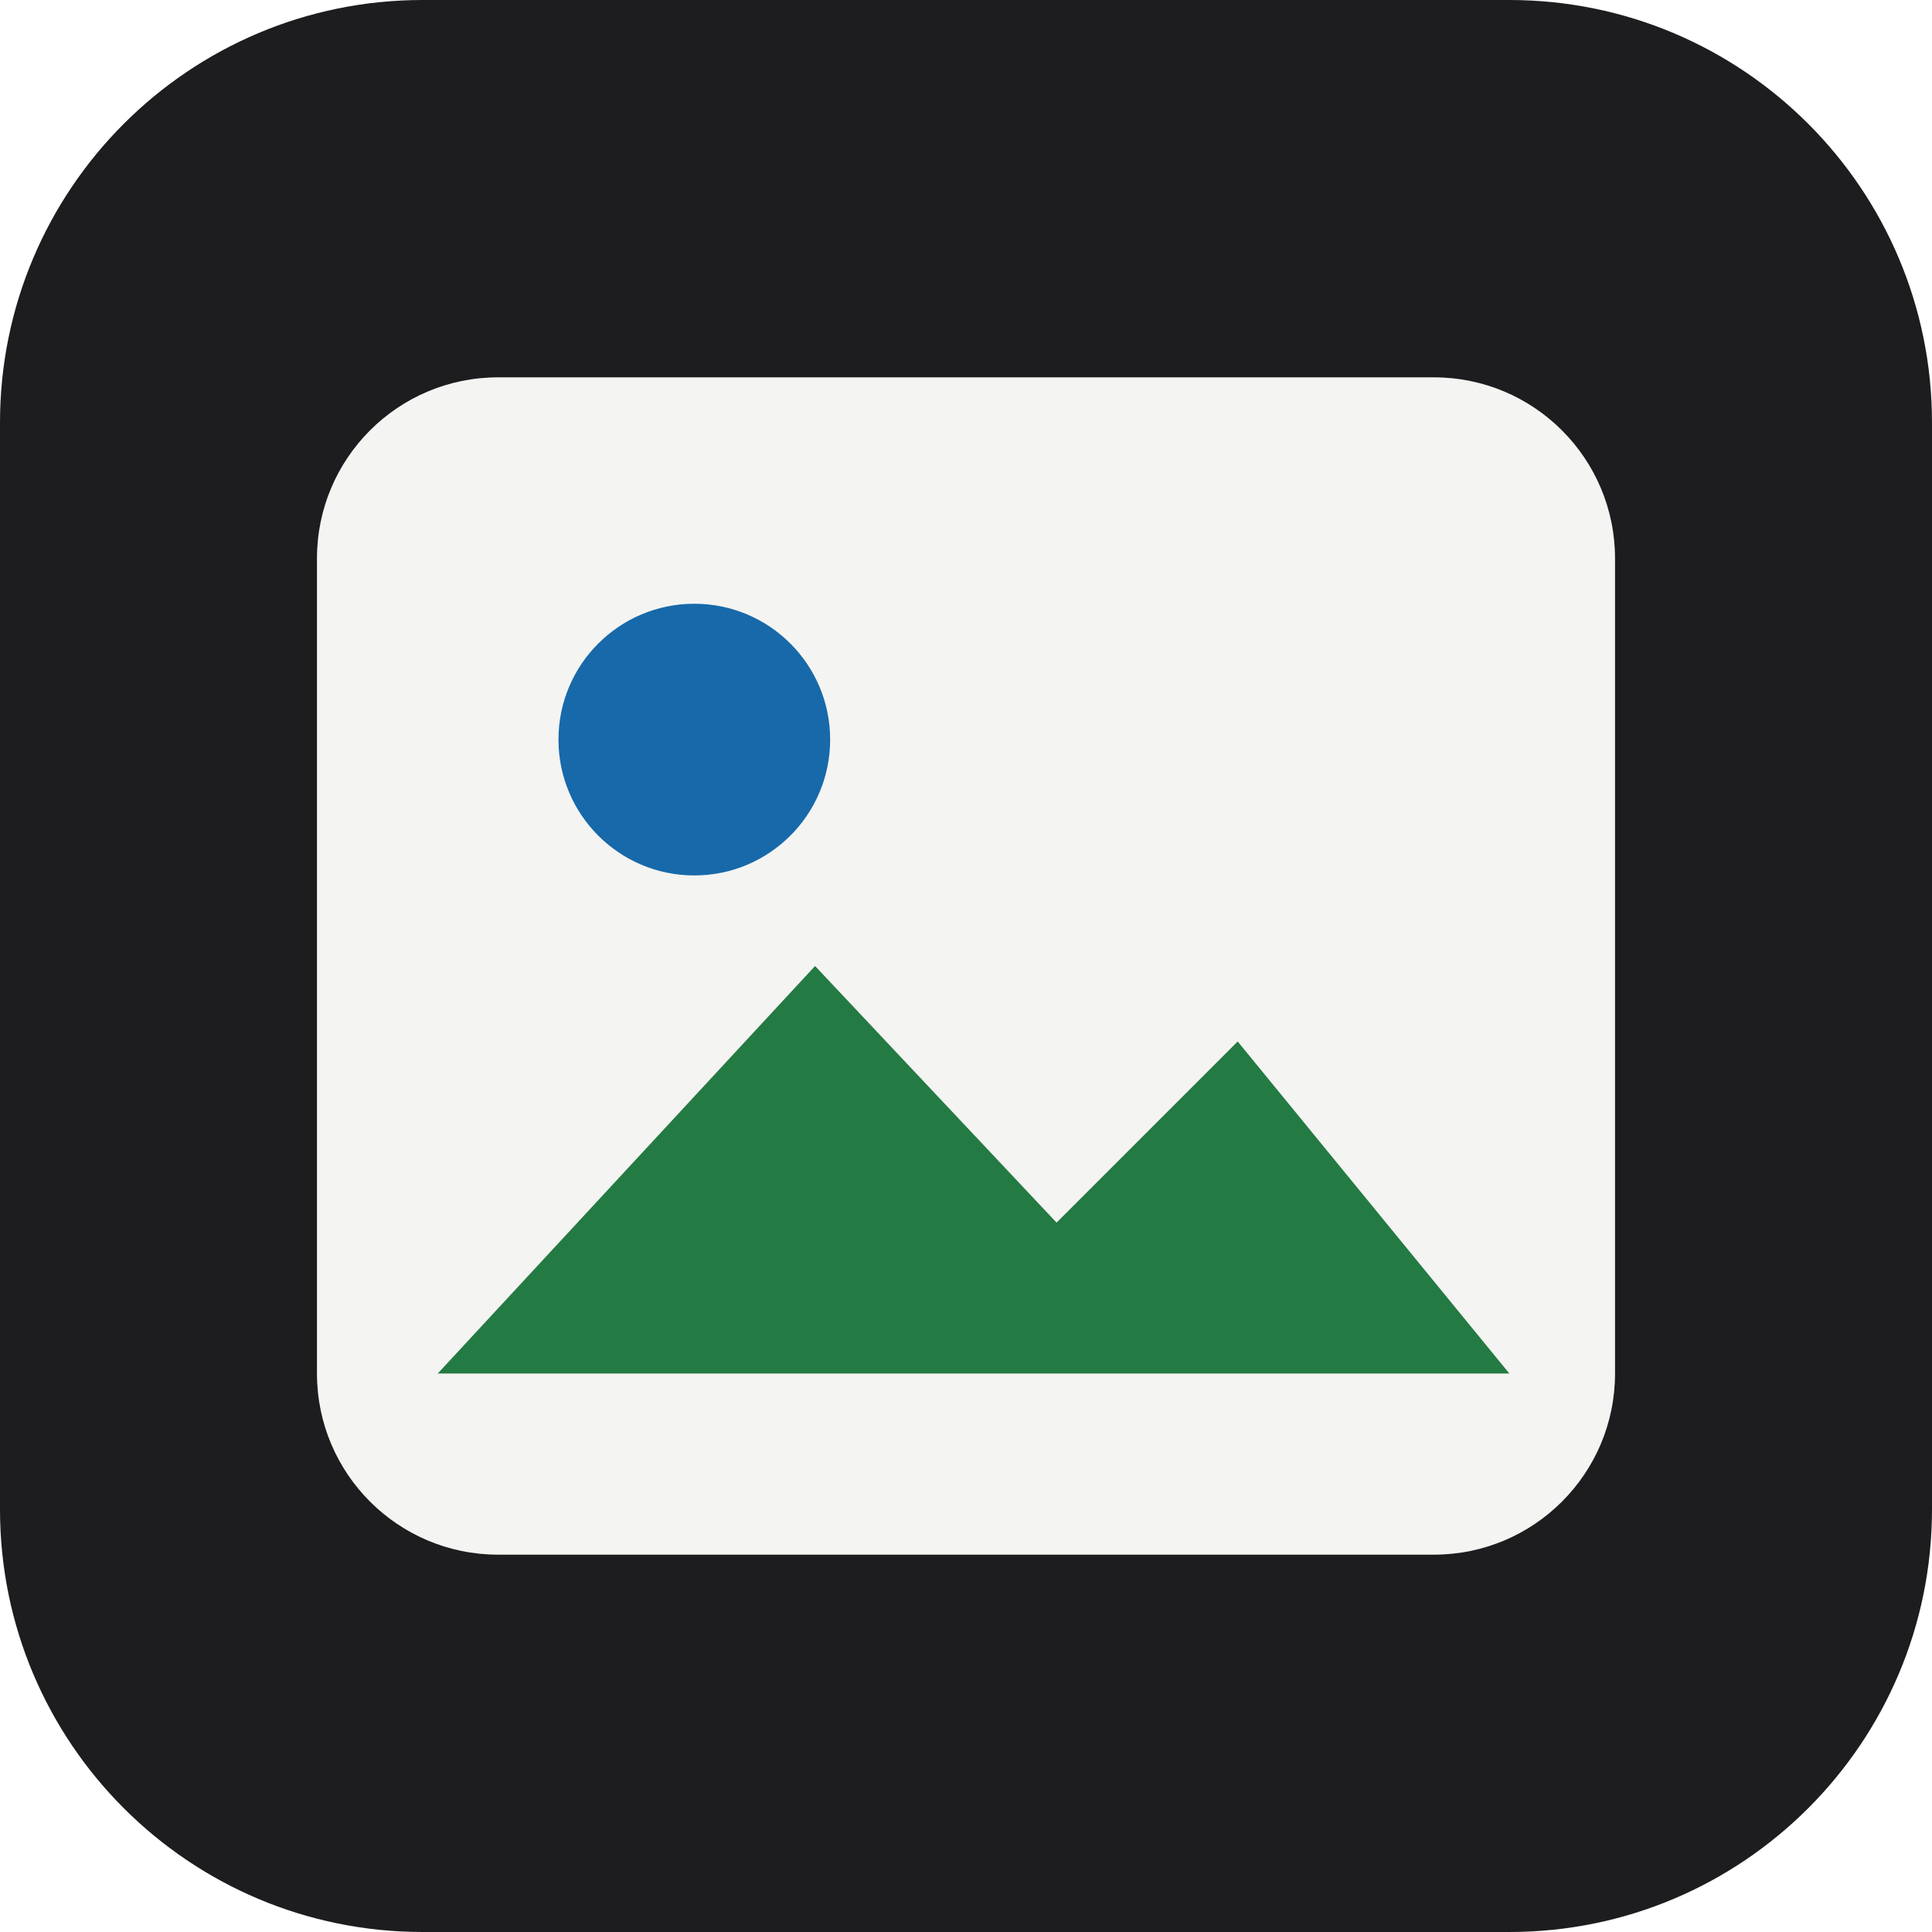
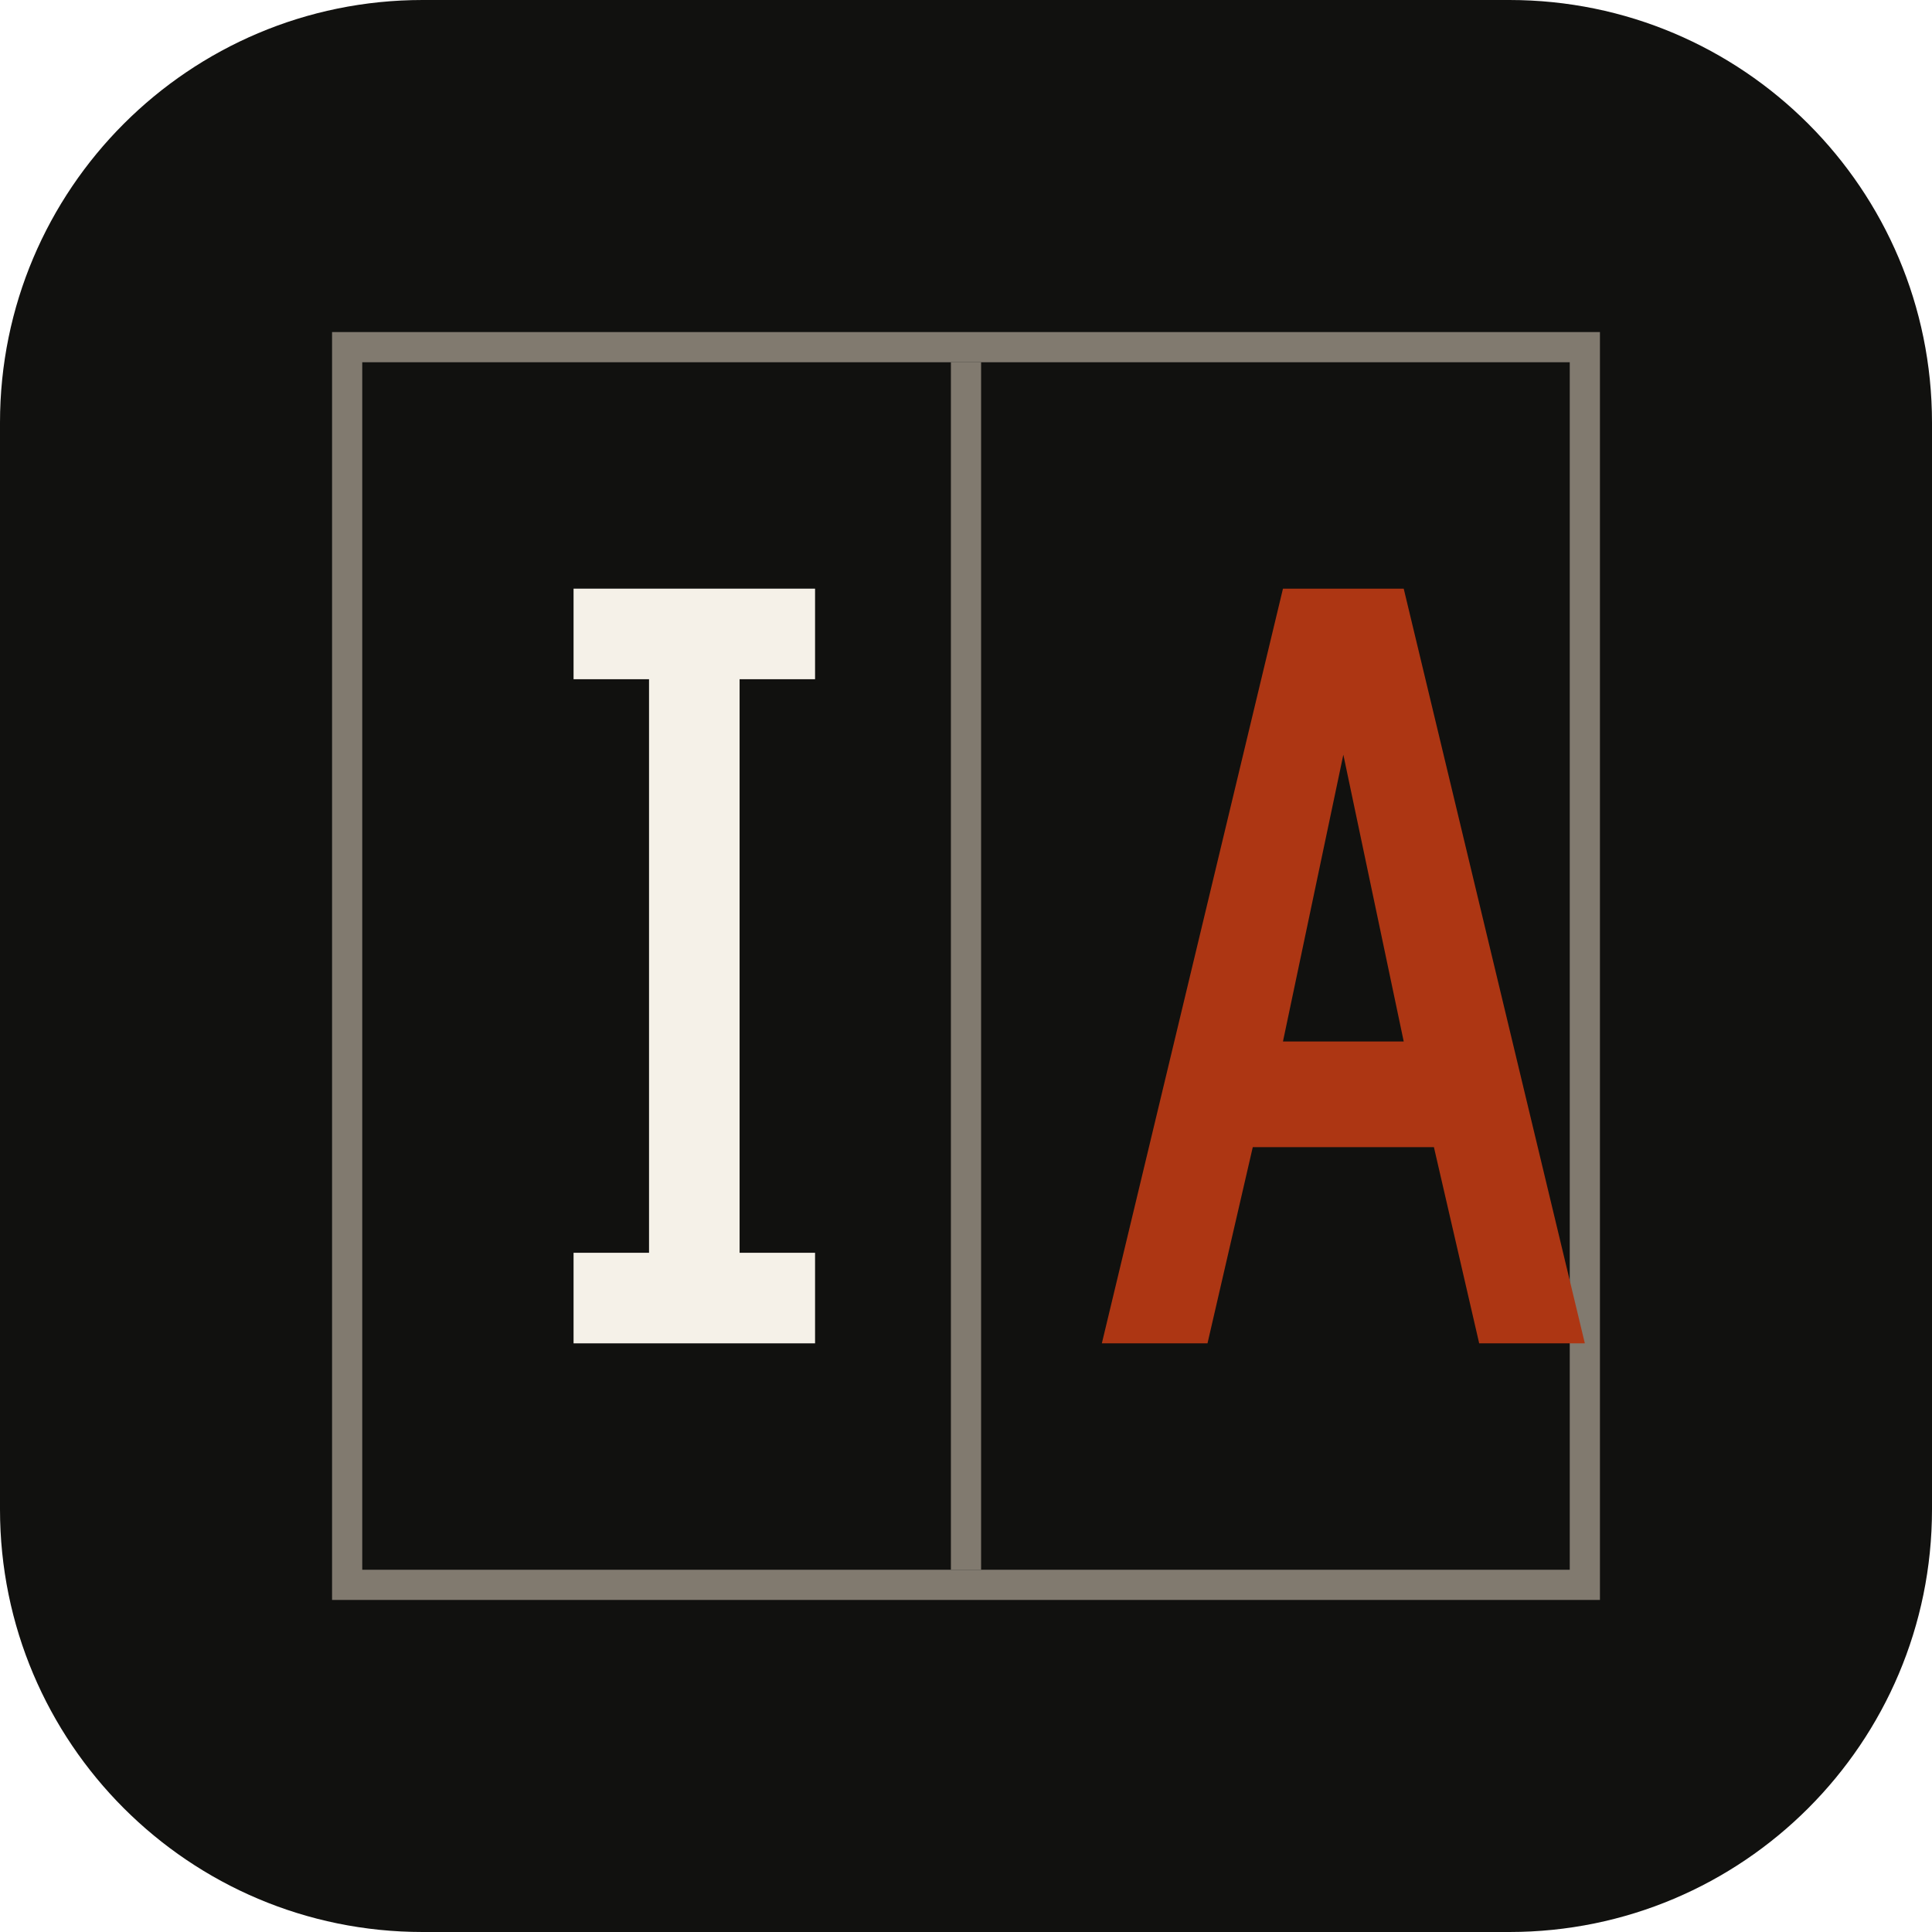
<svg xmlns="http://www.w3.org/2000/svg" viewBox="0 0 128 128" role="img" aria-label="ImageAll">
-   <rect width="128" height="128" rx="28" fill="#1d1d1f" />
-   <rect x="21" y="25" width="86" height="78" rx="12" fill="#f4f4f2" />
-   <circle cx="46" cy="49" r="9" fill="#1769aa" />
-   <path d="M29 91 54 64l16 17 12-12 18 22Z" fill="#247a43" />
+   <rect width="128" height="128" rx="28" fill="#11110f" />
+   <rect x="23" y="23" width="82" height="82" fill="none" stroke="#817a6f" stroke-width="2" />
+   <path d="M64 24v80" stroke="#817a6f" stroke-width="2" />
+   <path d="M38 39h16v6h-5v38h5v6H38v-6h5V45h-5Z" fill="#f5f1e8" />
+   <path d="m73 89 12-50h8l12 50h-7l-3-13H83l-3 13Zm12-20h8l-4-19Z" fill="#ad3613" />
</svg>
